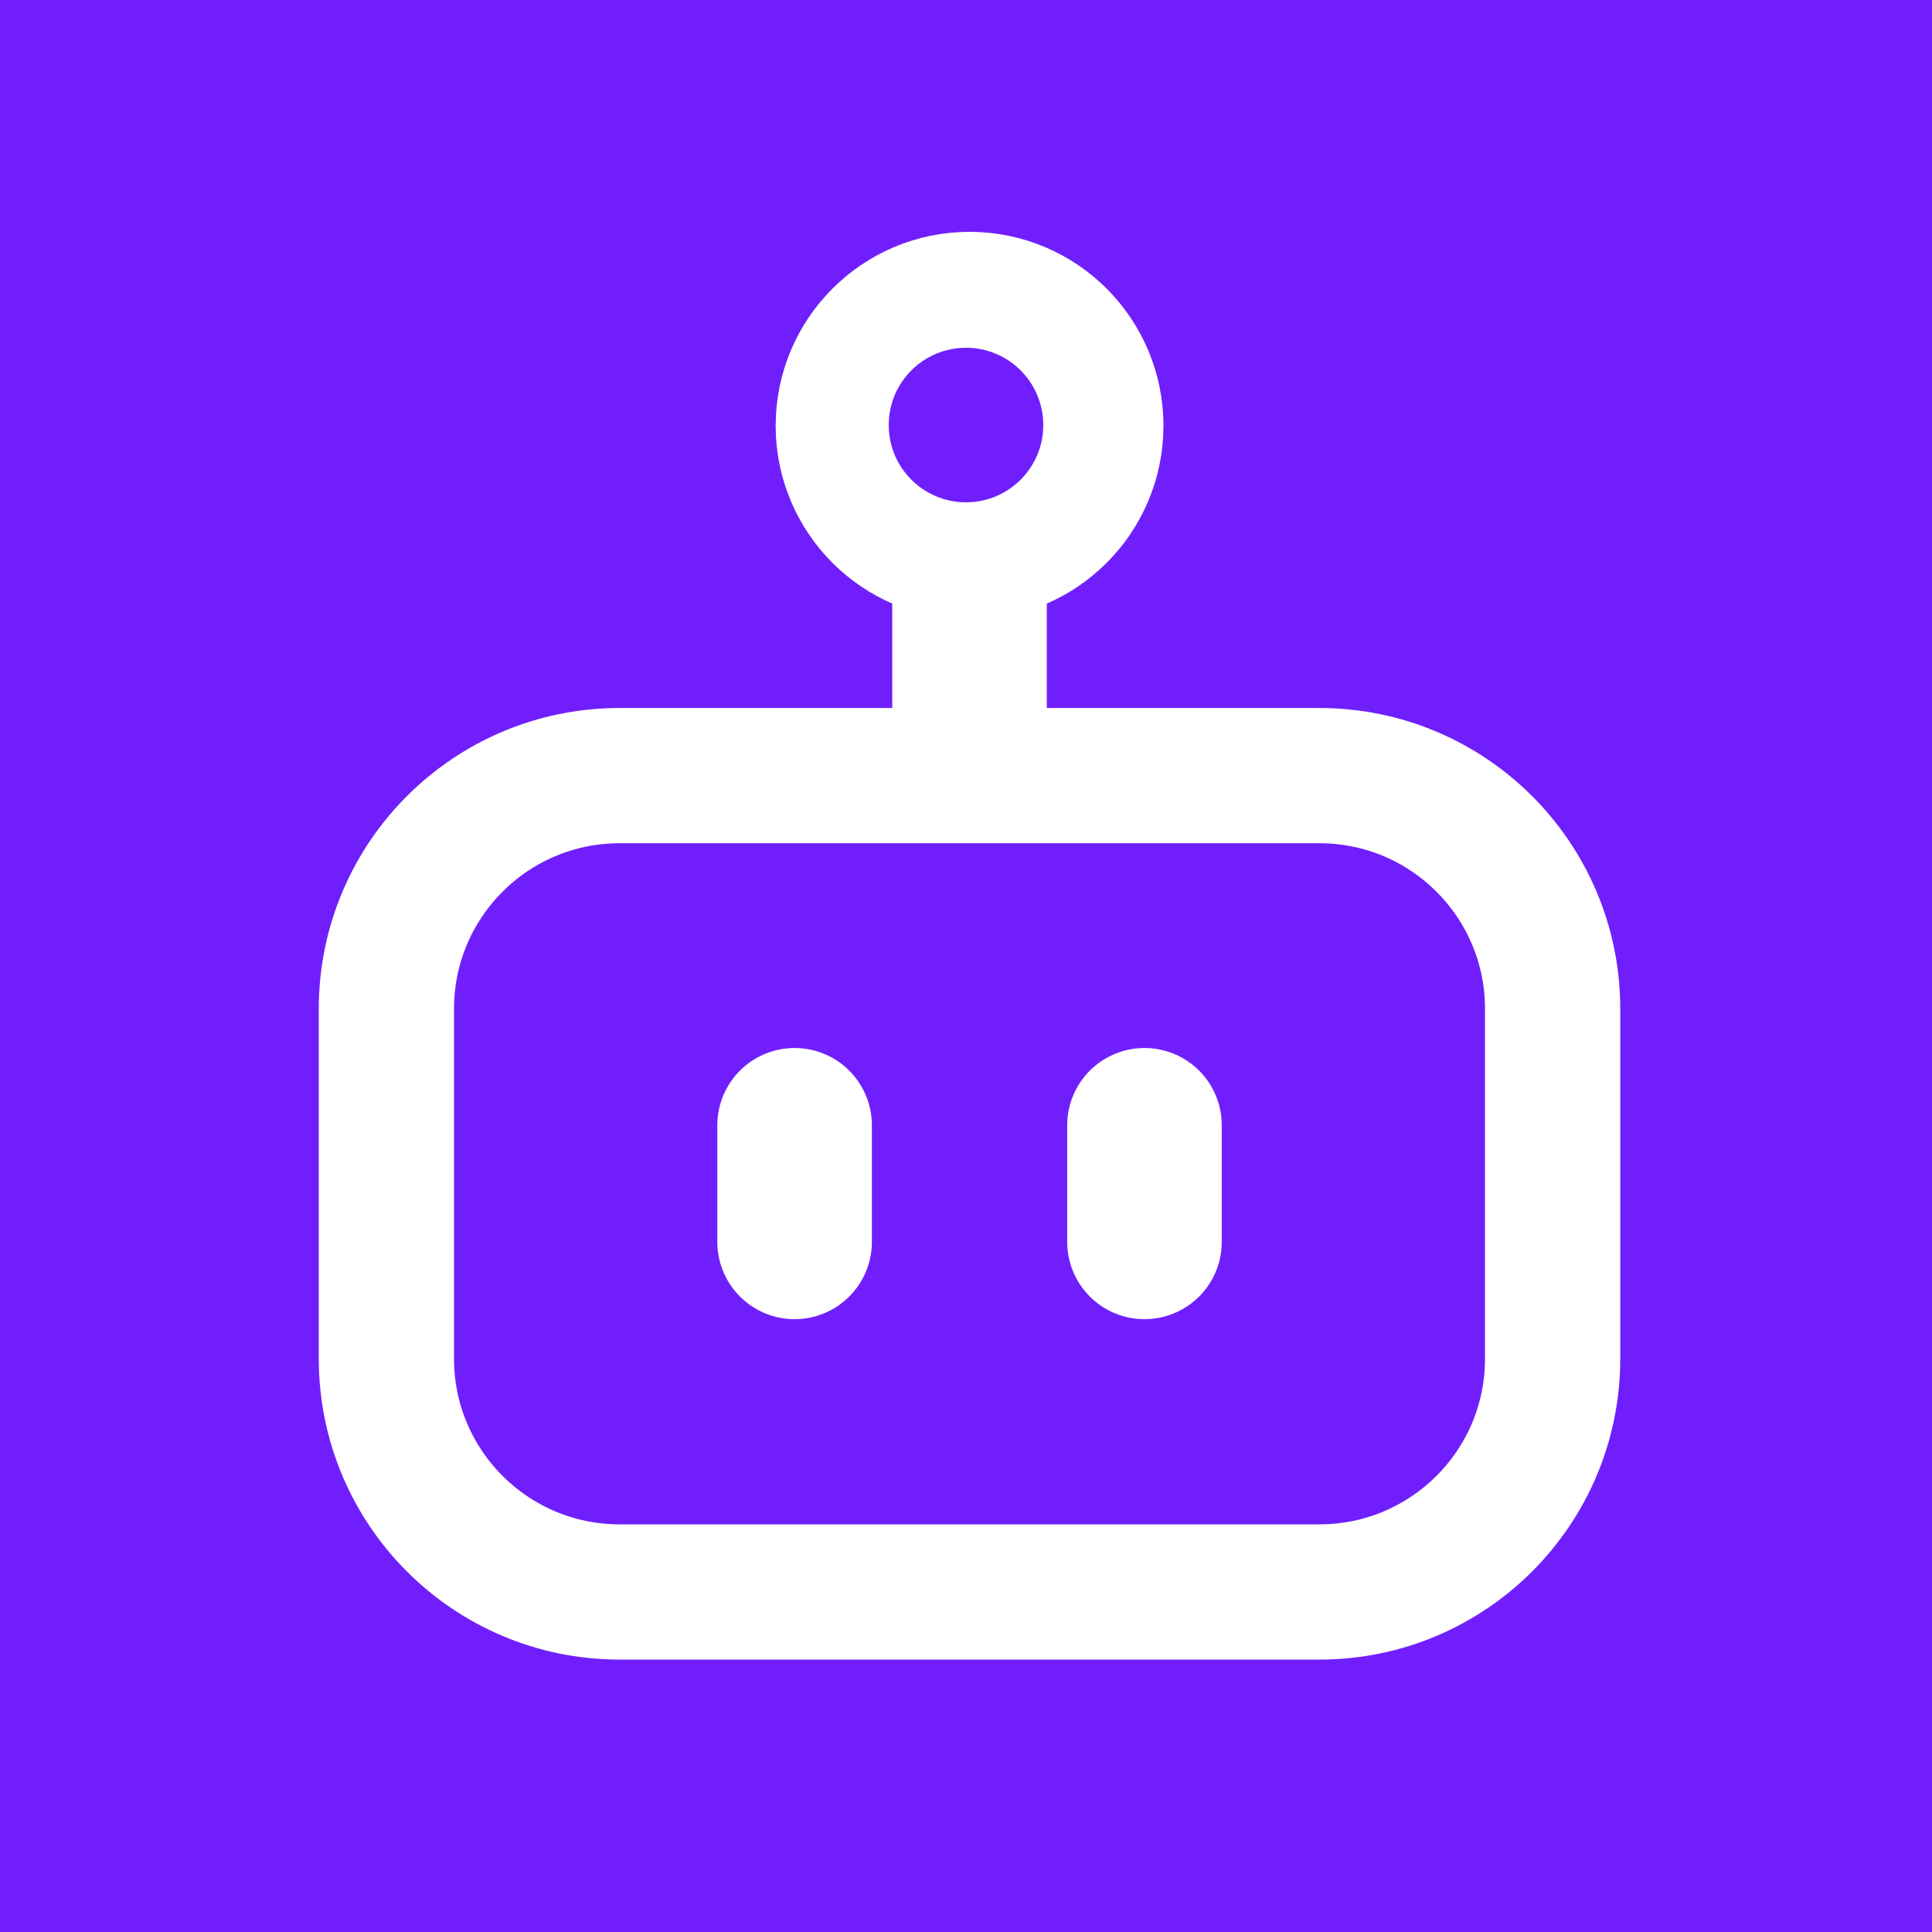
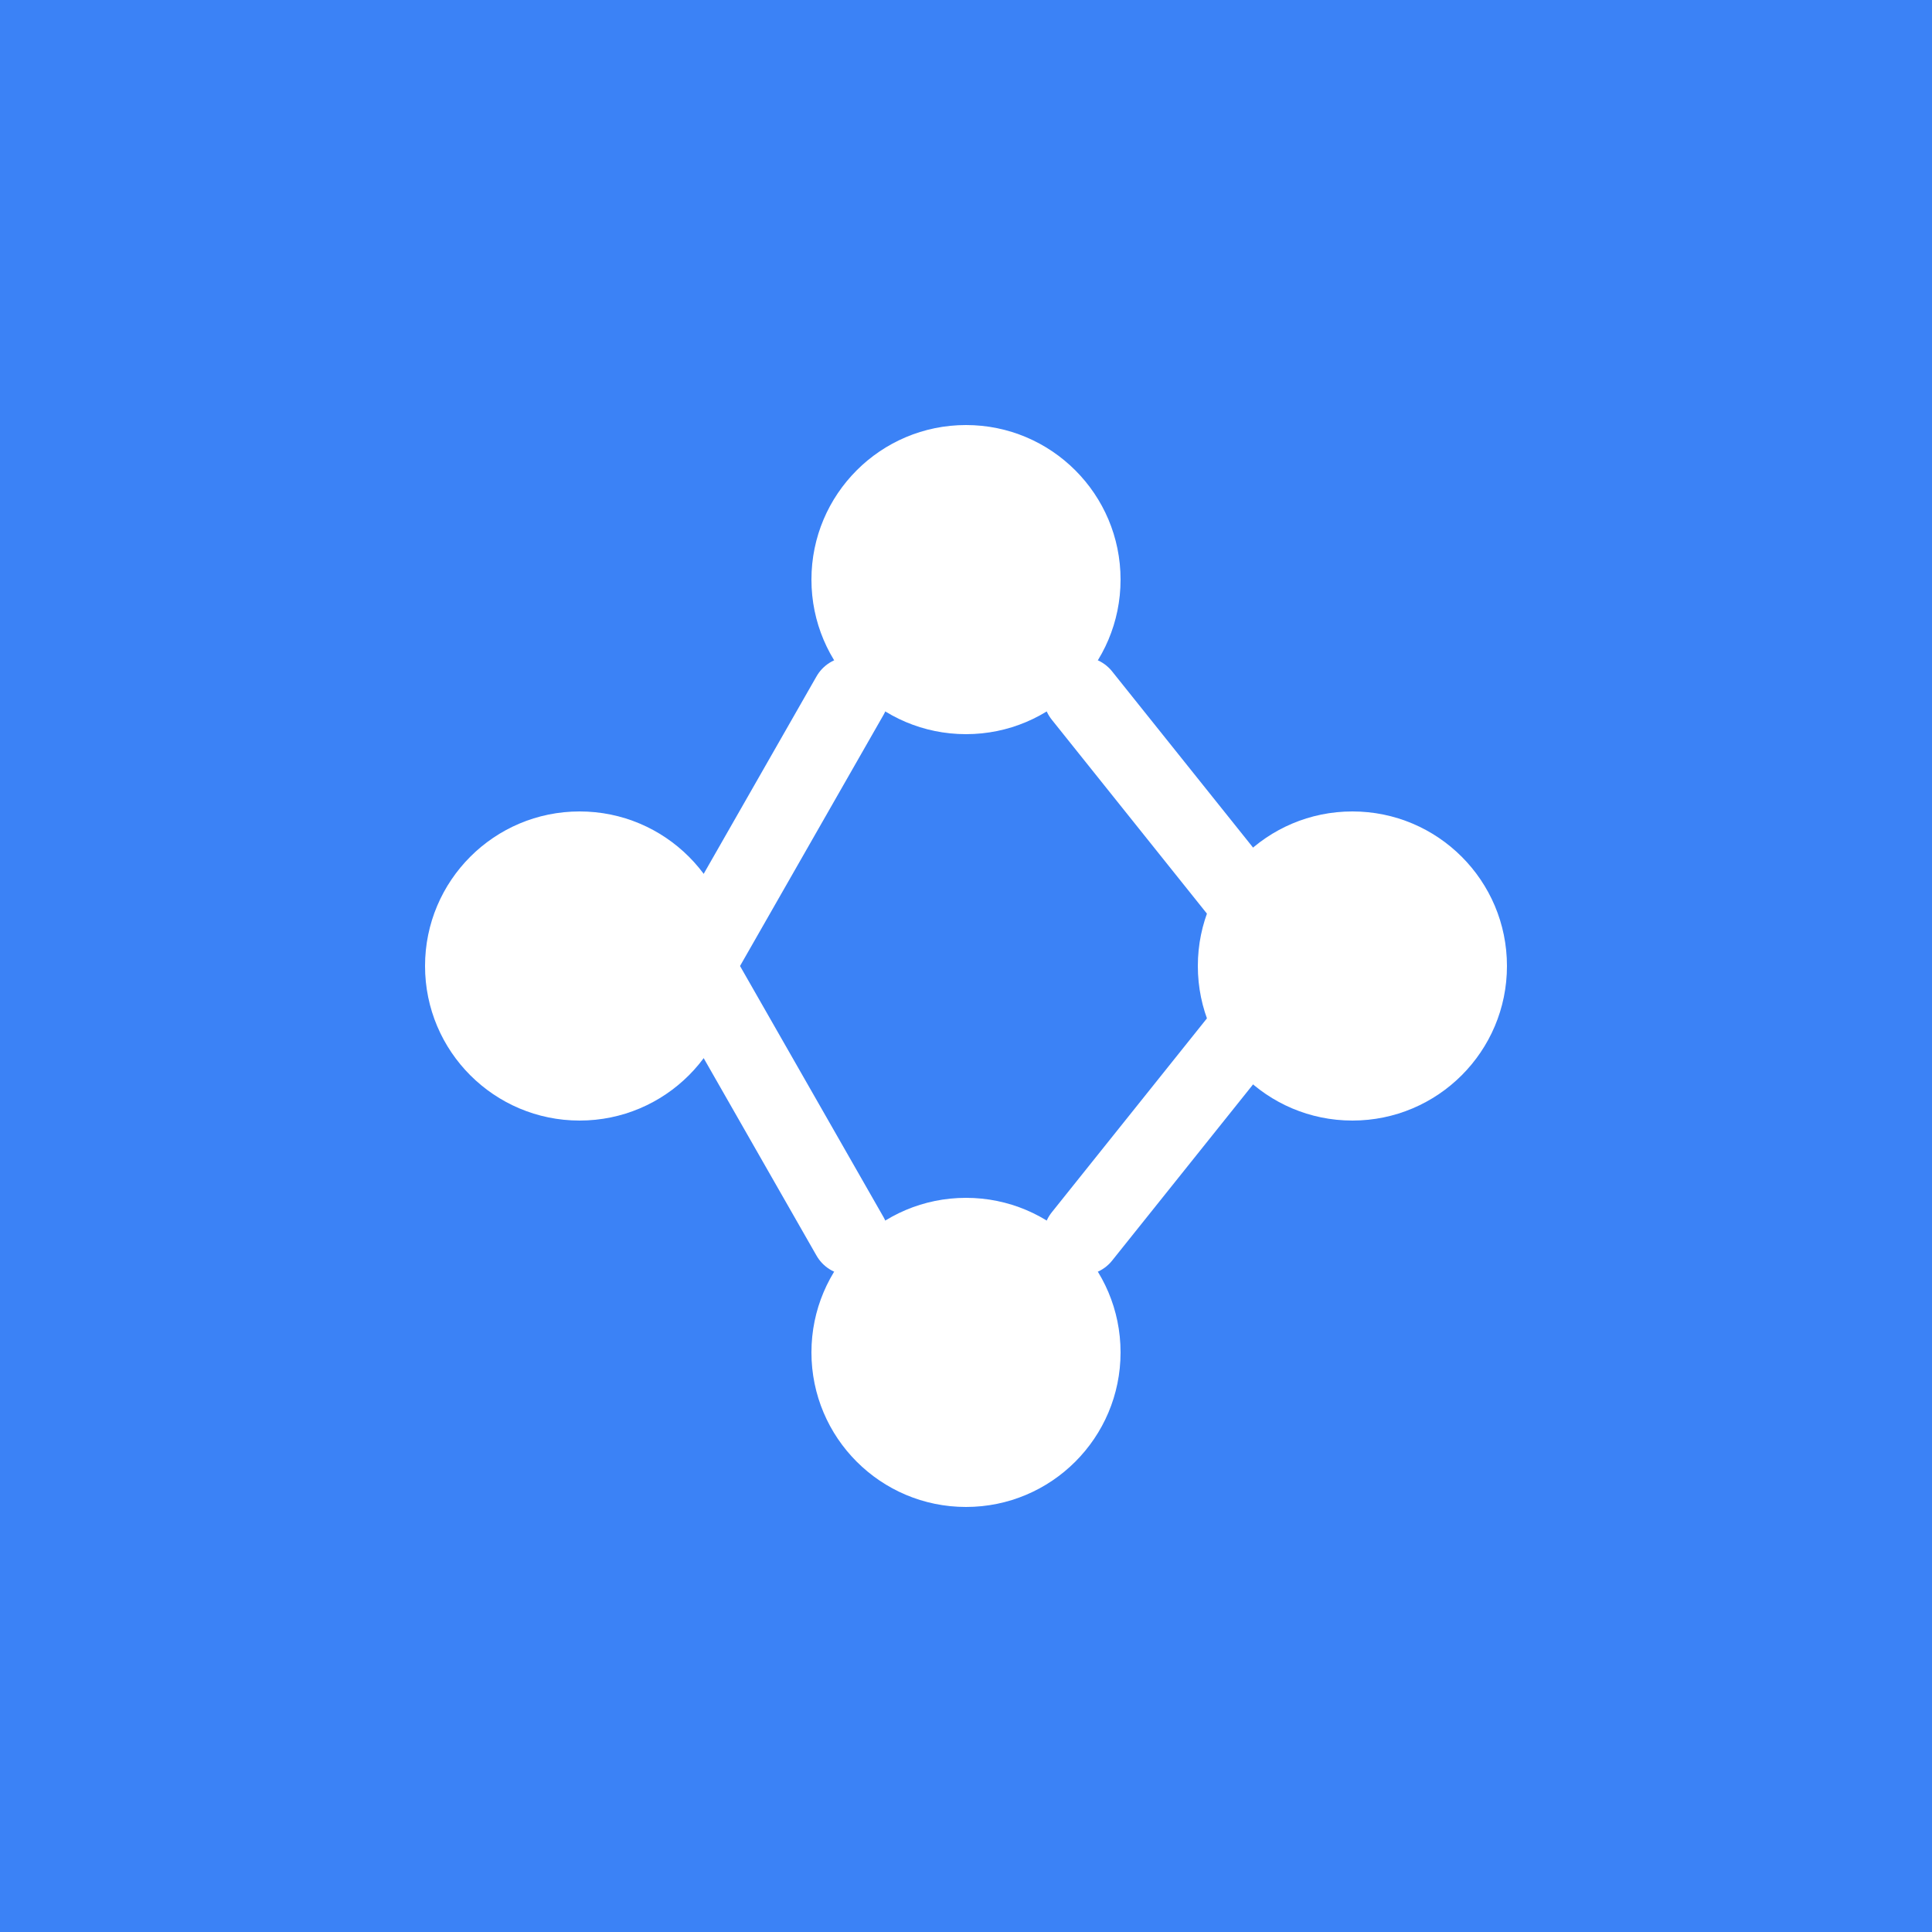
<svg xmlns="http://www.w3.org/2000/svg" width="50" height="50" viewBox="0 0 50 50" fill="none">
-   <rect width="50" height="50" fill="#701FFC" />
-   <path d="M34.145 20.073H16.036C12.703 20.073 10 22.775 10 26.109V35.164C10 38.498 12.703 41.2 16.036 41.2H34.145C37.479 41.2 40.182 38.498 40.182 35.164V26.109C40.182 22.775 37.479 20.073 34.145 20.073Z" fill="#701FFC" stroke="white" stroke-width="3.5" stroke-linecap="round" stroke-linejoin="round" />
-   <path d="M25.092 14.036C26.759 14.036 28.11 12.685 28.11 11.018C28.11 9.351 26.759 8 25.092 8C23.425 8 22.074 9.351 22.074 11.018C22.074 12.685 23.425 14.036 25.092 14.036Z" fill="#701FFC" stroke="white" stroke-width="4" stroke-linecap="round" stroke-linejoin="round" />
-   <path d="M25.091 14.856V19.028V14.856ZM20.564 32.14V29.122V32.14ZM29.619 29.122V32.14V29.122Z" fill="#701FFC" />
-   <path d="M25.091 14.856V19.028M20.564 32.14V29.122M29.619 29.122V32.14" stroke="white" stroke-width="4" stroke-linecap="round" stroke-linejoin="round" />
-   <circle cx="25" cy="11" r="2" fill="#701FFC" />
+   <rect width="50" height="50" fill="#3b82f6" />
+   <defs>
+     <linearGradient id="iconGrad" x1="0%" y1="0%" x2="100%" y2="100%">
+       <stop offset="0%" style="stop-color:#3b82f6;stop-opacity:1" />
+       <stop offset="100%" style="stop-color:#8b5cf6;stop-opacity:1" />
+     </linearGradient>
+   </defs>
+   <circle cx="15" cy="25" r="4" fill="white" />
+   <circle cx="25" cy="15" r="4" fill="white" />
+   <circle cx="25" cy="35" r="4" fill="white" />
+   <circle cx="35" cy="25" r="4" fill="white" />
+   <path d="M18,25 L22,18 M18,25 L22,32" stroke="white" stroke-width="2" stroke-linecap="round" />
+   <path d="M28,18 L32,23 M28,32 L32,27" stroke="white" stroke-width="2" stroke-linecap="round" />
</svg>
